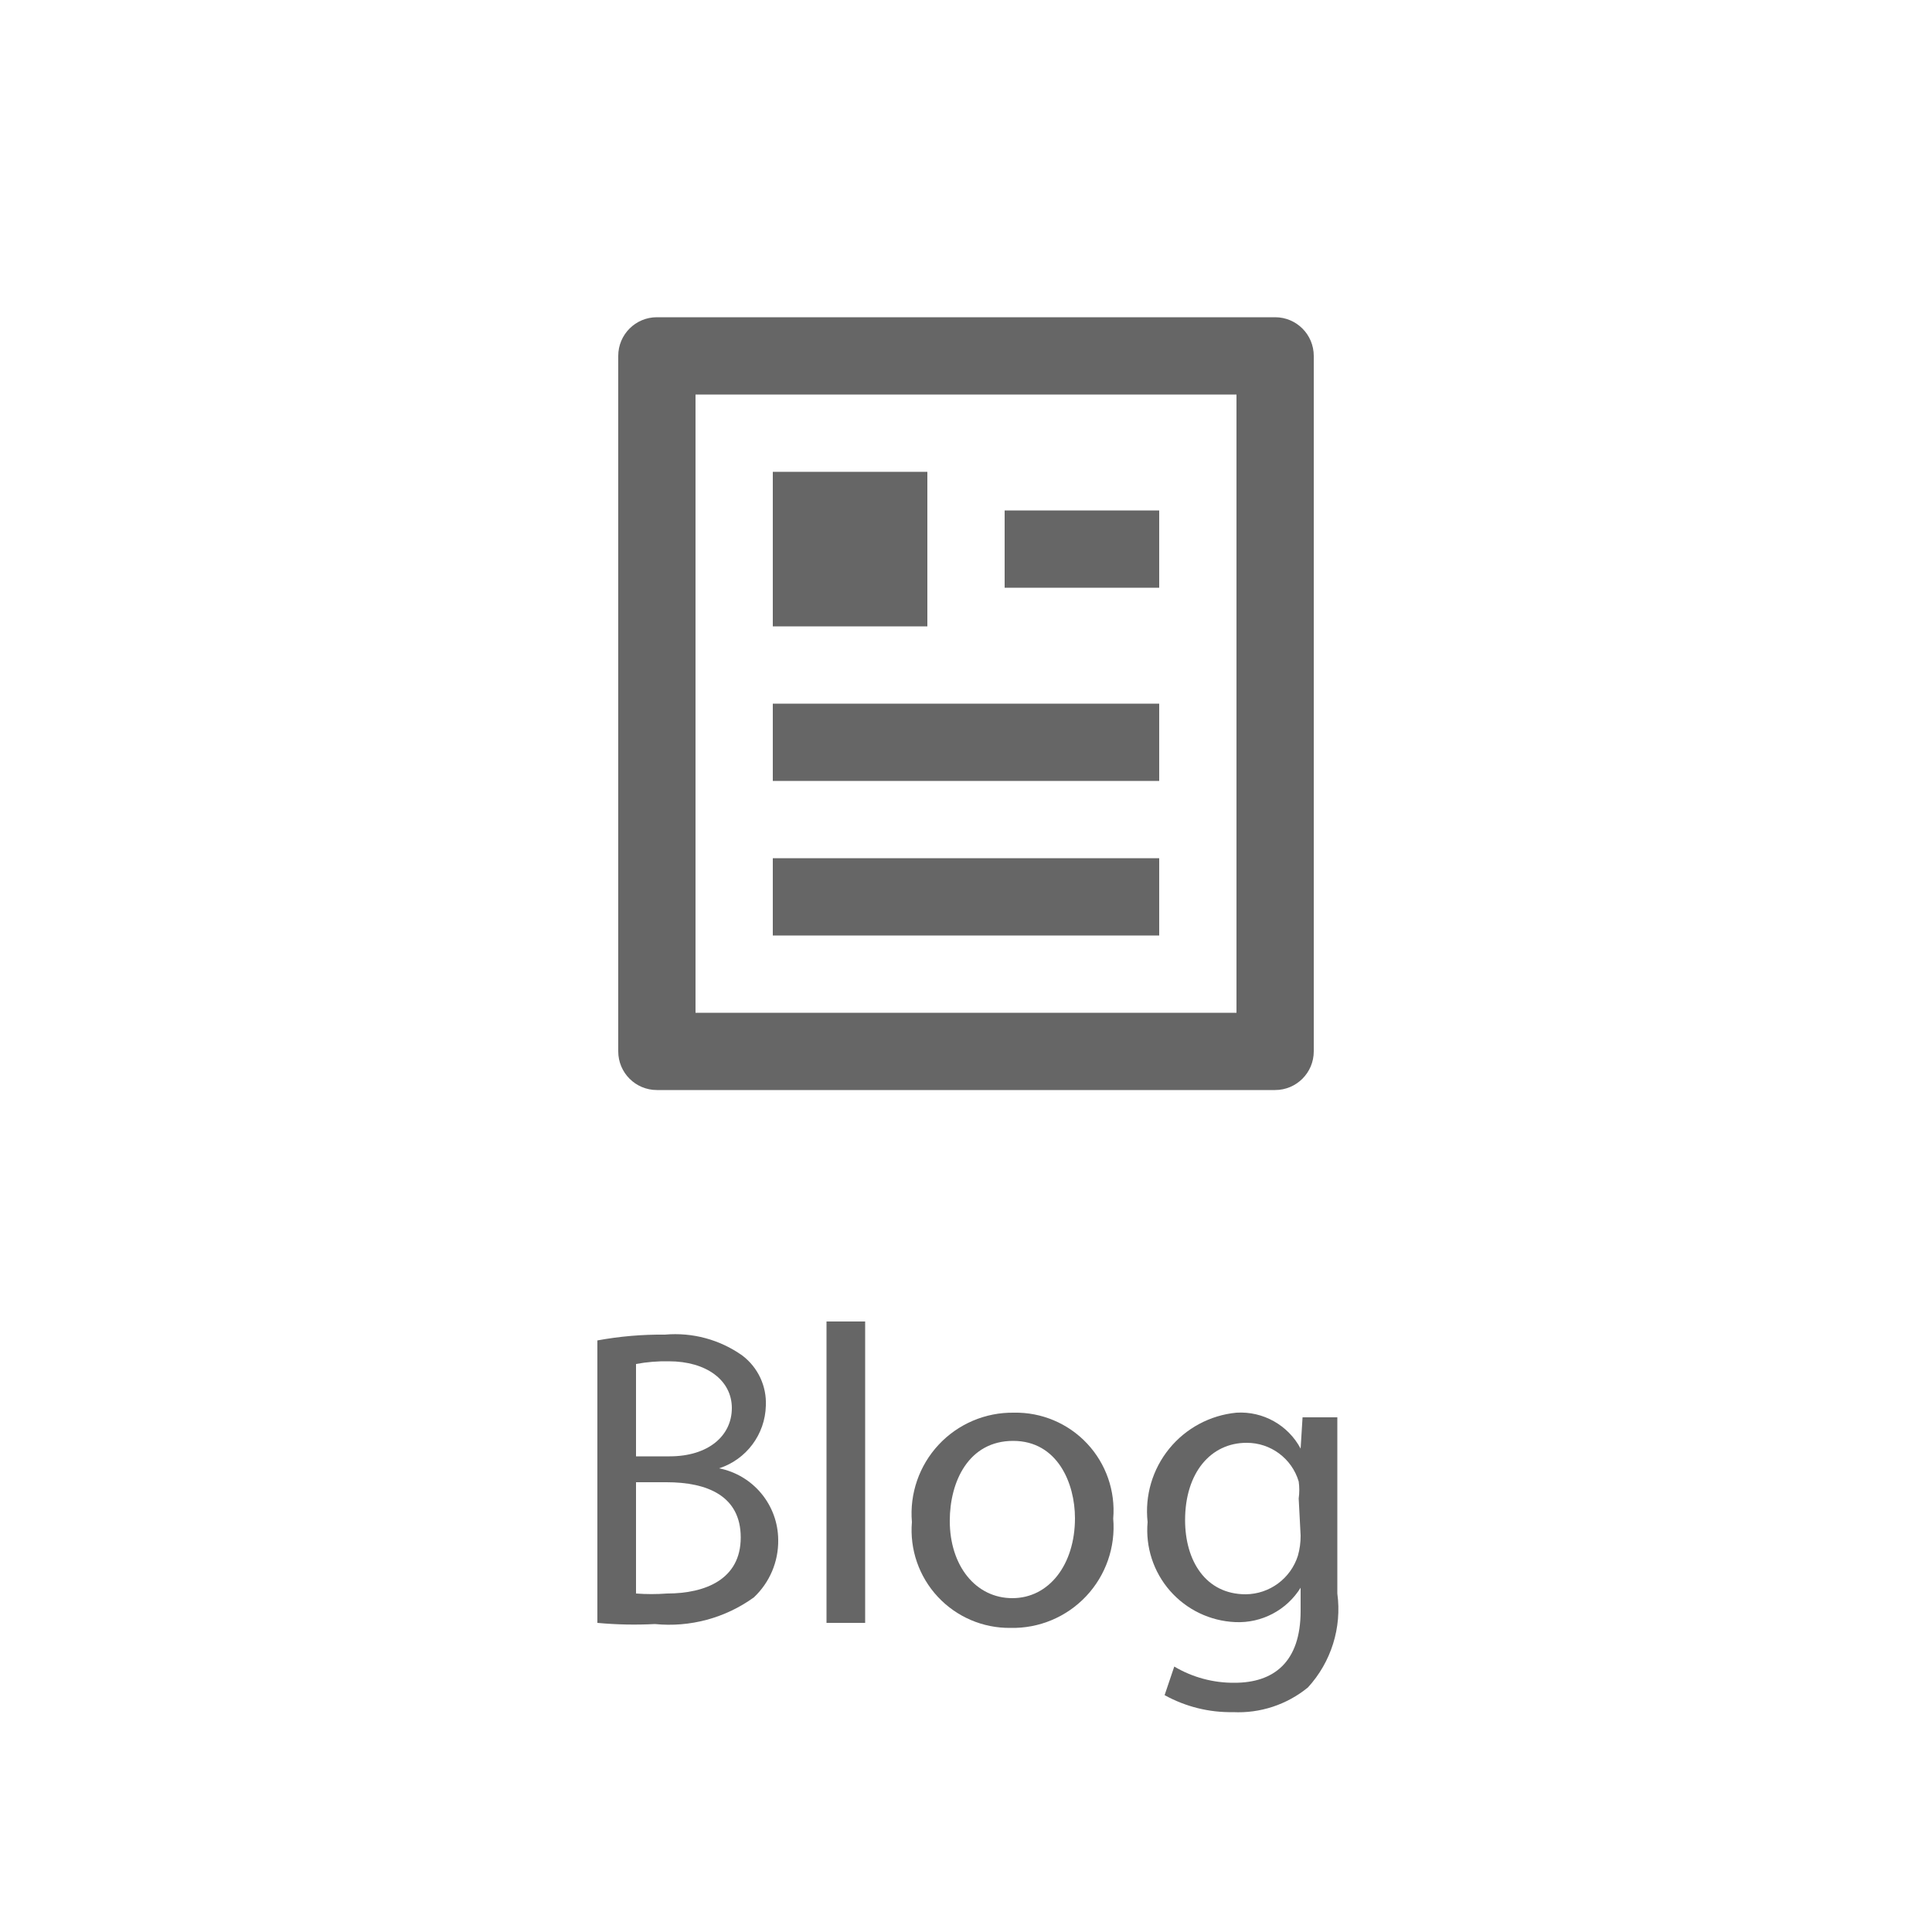
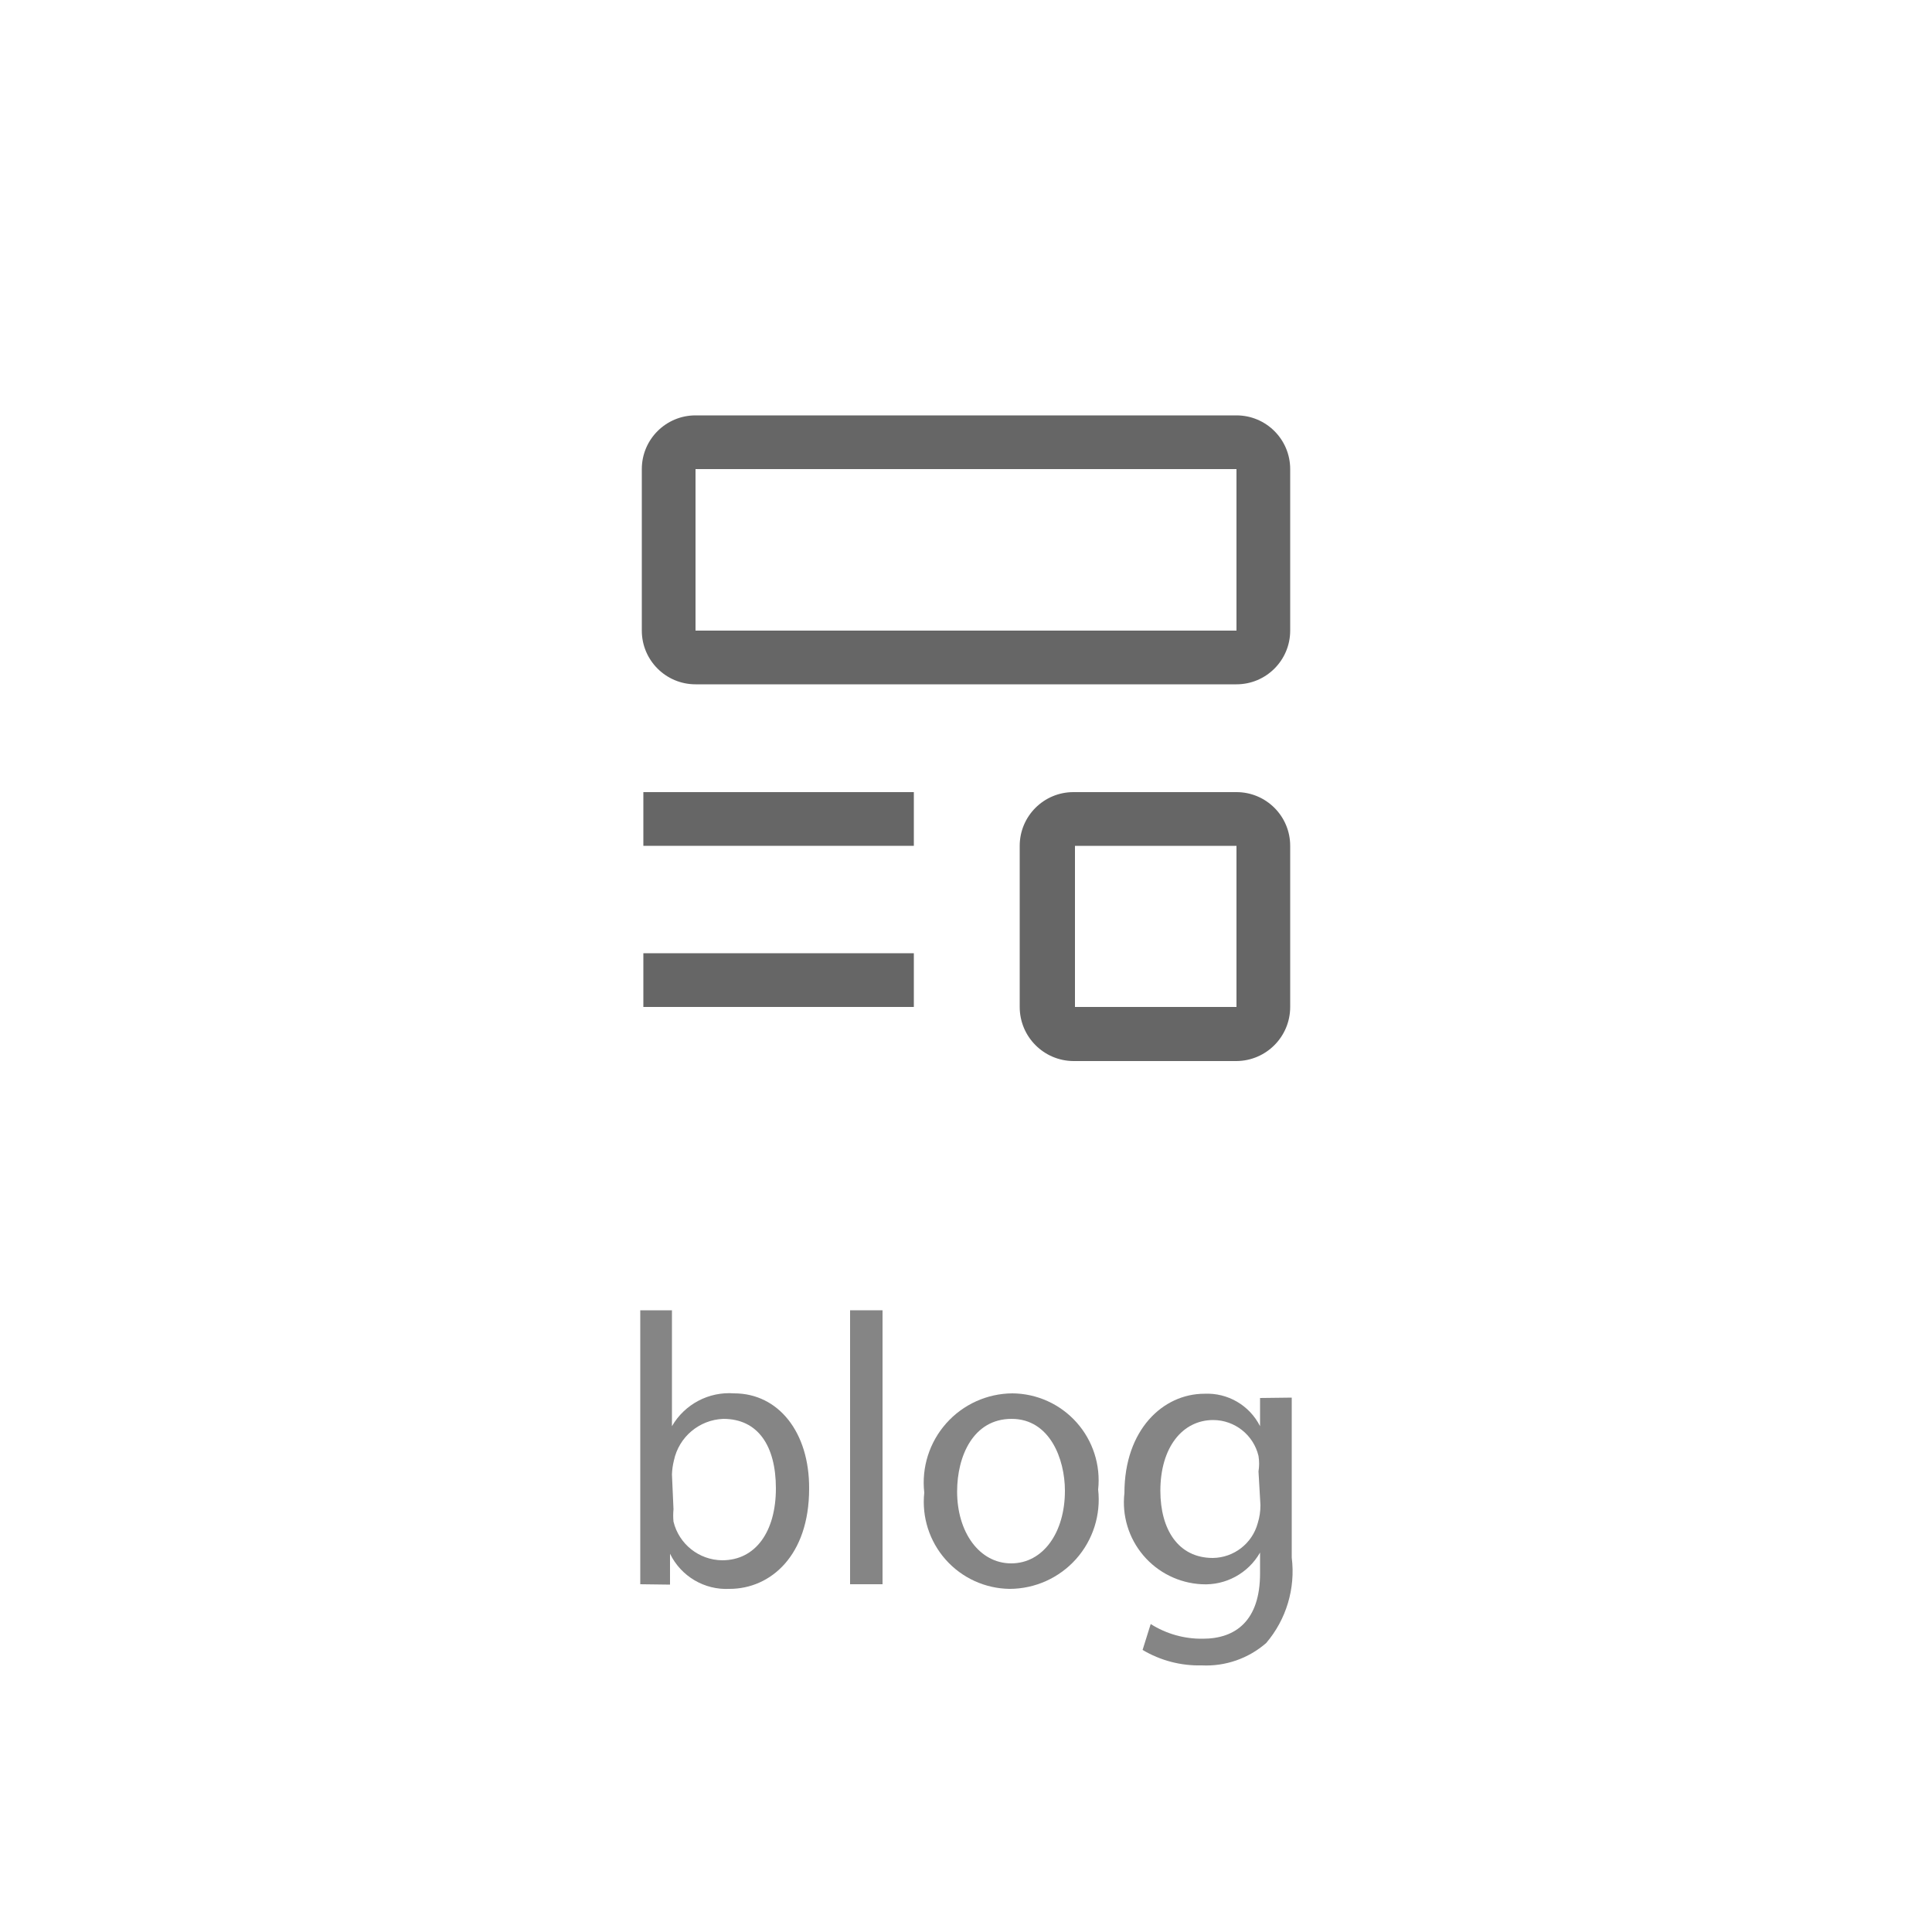
<svg xmlns="http://www.w3.org/2000/svg" viewBox="0 0 50 50">
  <defs>
-     <style>.a{fill:#666;}</style>
+     <style>.a{opacity:0.8;}.b{fill:#666;}</style>
  </defs>
-   <path class="a" d="M33,28.21H17a1,1,0,0,1-1-1v-18a1,1,0,0,1,1-1H33a1,1,0,0,1,1,1v18A1,1,0,0,1,33,28.21Zm-1-2v-16H18v16Zm-12-14h4v4H20Zm0,6H30v2H20Zm0,4H30v2H20Zm6-9h4v2H26Z" />
-   <path class="a" d="M15.46,34.69a9.19,9.19,0,0,1,1.75-.15,3,3,0,0,1,2,.54,1.54,1.54,0,0,1,.61,1.3A1.75,1.75,0,0,1,18.61,38v0a1.9,1.9,0,0,1,1.53,1.85,2,2,0,0,1-.63,1.49,3.74,3.74,0,0,1-2.56.69A10.26,10.26,0,0,1,15.46,42Zm1,3h.87c1,0,1.61-.53,1.61-1.25s-.66-1.21-1.63-1.21a4.24,4.24,0,0,0-.85.07Zm0,3.55a5.35,5.35,0,0,0,.8,0c1,0,1.91-.37,1.91-1.45s-.87-1.43-1.92-1.43h-.79Z" />
-   <path class="a" d="M21.39,34.2h1V42h-1Z" />
-   <path class="a" d="M28.81,39.3a2.61,2.61,0,0,1-2.66,2.83,2.53,2.53,0,0,1-2.55-2.74,2.61,2.61,0,0,1,2.64-2.83A2.53,2.53,0,0,1,28.81,39.3Zm-4.23.06c0,1.16.67,2,1.62,2s1.62-.87,1.62-2.07c0-.9-.45-2-1.6-2S24.58,38.34,24.58,39.36Z" />
-   <path class="a" d="M34.61,36.68c0,.39,0,.82,0,1.47v3.09a3,3,0,0,1-.76,2.43,2.84,2.84,0,0,1-1.94.64,3.52,3.52,0,0,1-1.77-.44l.25-.74a3,3,0,0,0,1.56.42c1,0,1.71-.52,1.71-1.86v-.6h0a1.89,1.89,0,0,1-1.69.89,2.38,2.38,0,0,1-2.27-2.59A2.56,2.56,0,0,1,32,36.56a1.76,1.76,0,0,1,1.66.93h0l.05-.81Zm-1,2.1a1.56,1.56,0,0,0,0-.44,1.4,1.4,0,0,0-1.35-1c-.93,0-1.59.78-1.59,2,0,1.05.53,1.92,1.57,1.92a1.43,1.43,0,0,0,1.35-1,1.86,1.86,0,0,0,.07-.52Z" />
+   <g class="a">
+     <path class="b" d="M16.57,41c0-.33,0-.82,0-1.25V33.91h.82v3h0A1.71,1.71,0,0,1,19,36.06c1.14,0,1.95,1,1.94,2.47,0,1.73-1,2.59-2.06,2.59a1.62,1.62,0,0,1-1.54-.91h0l0,.8Zm.86-1.94a1.65,1.65,0,0,0,0,.32,1.31,1.31,0,0,0,1.26,1c.87,0,1.39-.75,1.39-1.86s-.47-1.8-1.36-1.8a1.36,1.36,0,0,0-1.28,1.08,1.73,1.73,0,0,0-.05.36Z" />
+     <path class="b" d="M22,33.91h.84V41H22Z" />
+     <path class="b" d="M28.42,38.55a2.31,2.31,0,0,1-2.29,2.57,2.25,2.25,0,0,1-2.21-2.49,2.31,2.31,0,0,1,2.28-2.57A2.25,2.25,0,0,1,28.42,38.55Zm-3.65.05c0,1.06.58,1.86,1.4,1.86s1.39-.79,1.39-1.88c0-.82-.39-1.86-1.38-1.86S24.77,37.68,24.77,38.6Z" />
+     <path class="b" d="M33.43,36.17c0,.35,0,.74,0,1.33v2.81a2.86,2.86,0,0,1-.66,2.21,2.36,2.36,0,0,1-1.67.58,2.85,2.85,0,0,1-1.53-.4l.21-.67a2.46,2.46,0,0,0,1.35.38c.85,0,1.48-.47,1.48-1.69v-.54h0A1.63,1.63,0,0,1,31.1,41a2.12,2.12,0,0,1-2-2.36c0-1.64,1-2.57,2.07-2.57a1.53,1.53,0,0,1,1.44.84h0l0-.73Zm-.86,1.91a1.25,1.25,0,0,0,0-.4,1.21,1.21,0,0,0-1.17-.93c-.8,0-1.37.71-1.37,1.83,0,1,.46,1.74,1.36,1.74a1.22,1.22,0,0,0,1.16-.9,1.53,1.53,0,0,0,.07-.47Z" />
+   </g>
+   <path class="b" d="M16.65,24.67h7v1.39h-7Z" />
+   <path class="b" d="M16.65,20.5h7v1.39h-7Z" />
+   <path class="b" d="M32,17.71H18a1.39,1.39,0,0,1-1.39-1.39V12.14A1.39,1.39,0,0,1,18,10.75H32a1.39,1.39,0,0,1,1.39,1.39v4.18A1.39,1.39,0,0,1,32,17.71ZM18,12.14v4.18H32V12.14Z" />
+   <path class="b" d="M32,27.46H27.78a1.4,1.4,0,0,1-1.39-1.4V21.89a1.39,1.39,0,0,1,1.39-1.39H32a1.39,1.39,0,0,1,1.39,1.39v4.17A1.4,1.4,0,0,1,32,27.46Zm-4.18-5.57v4.17H32V21.89Z" />
</svg>
